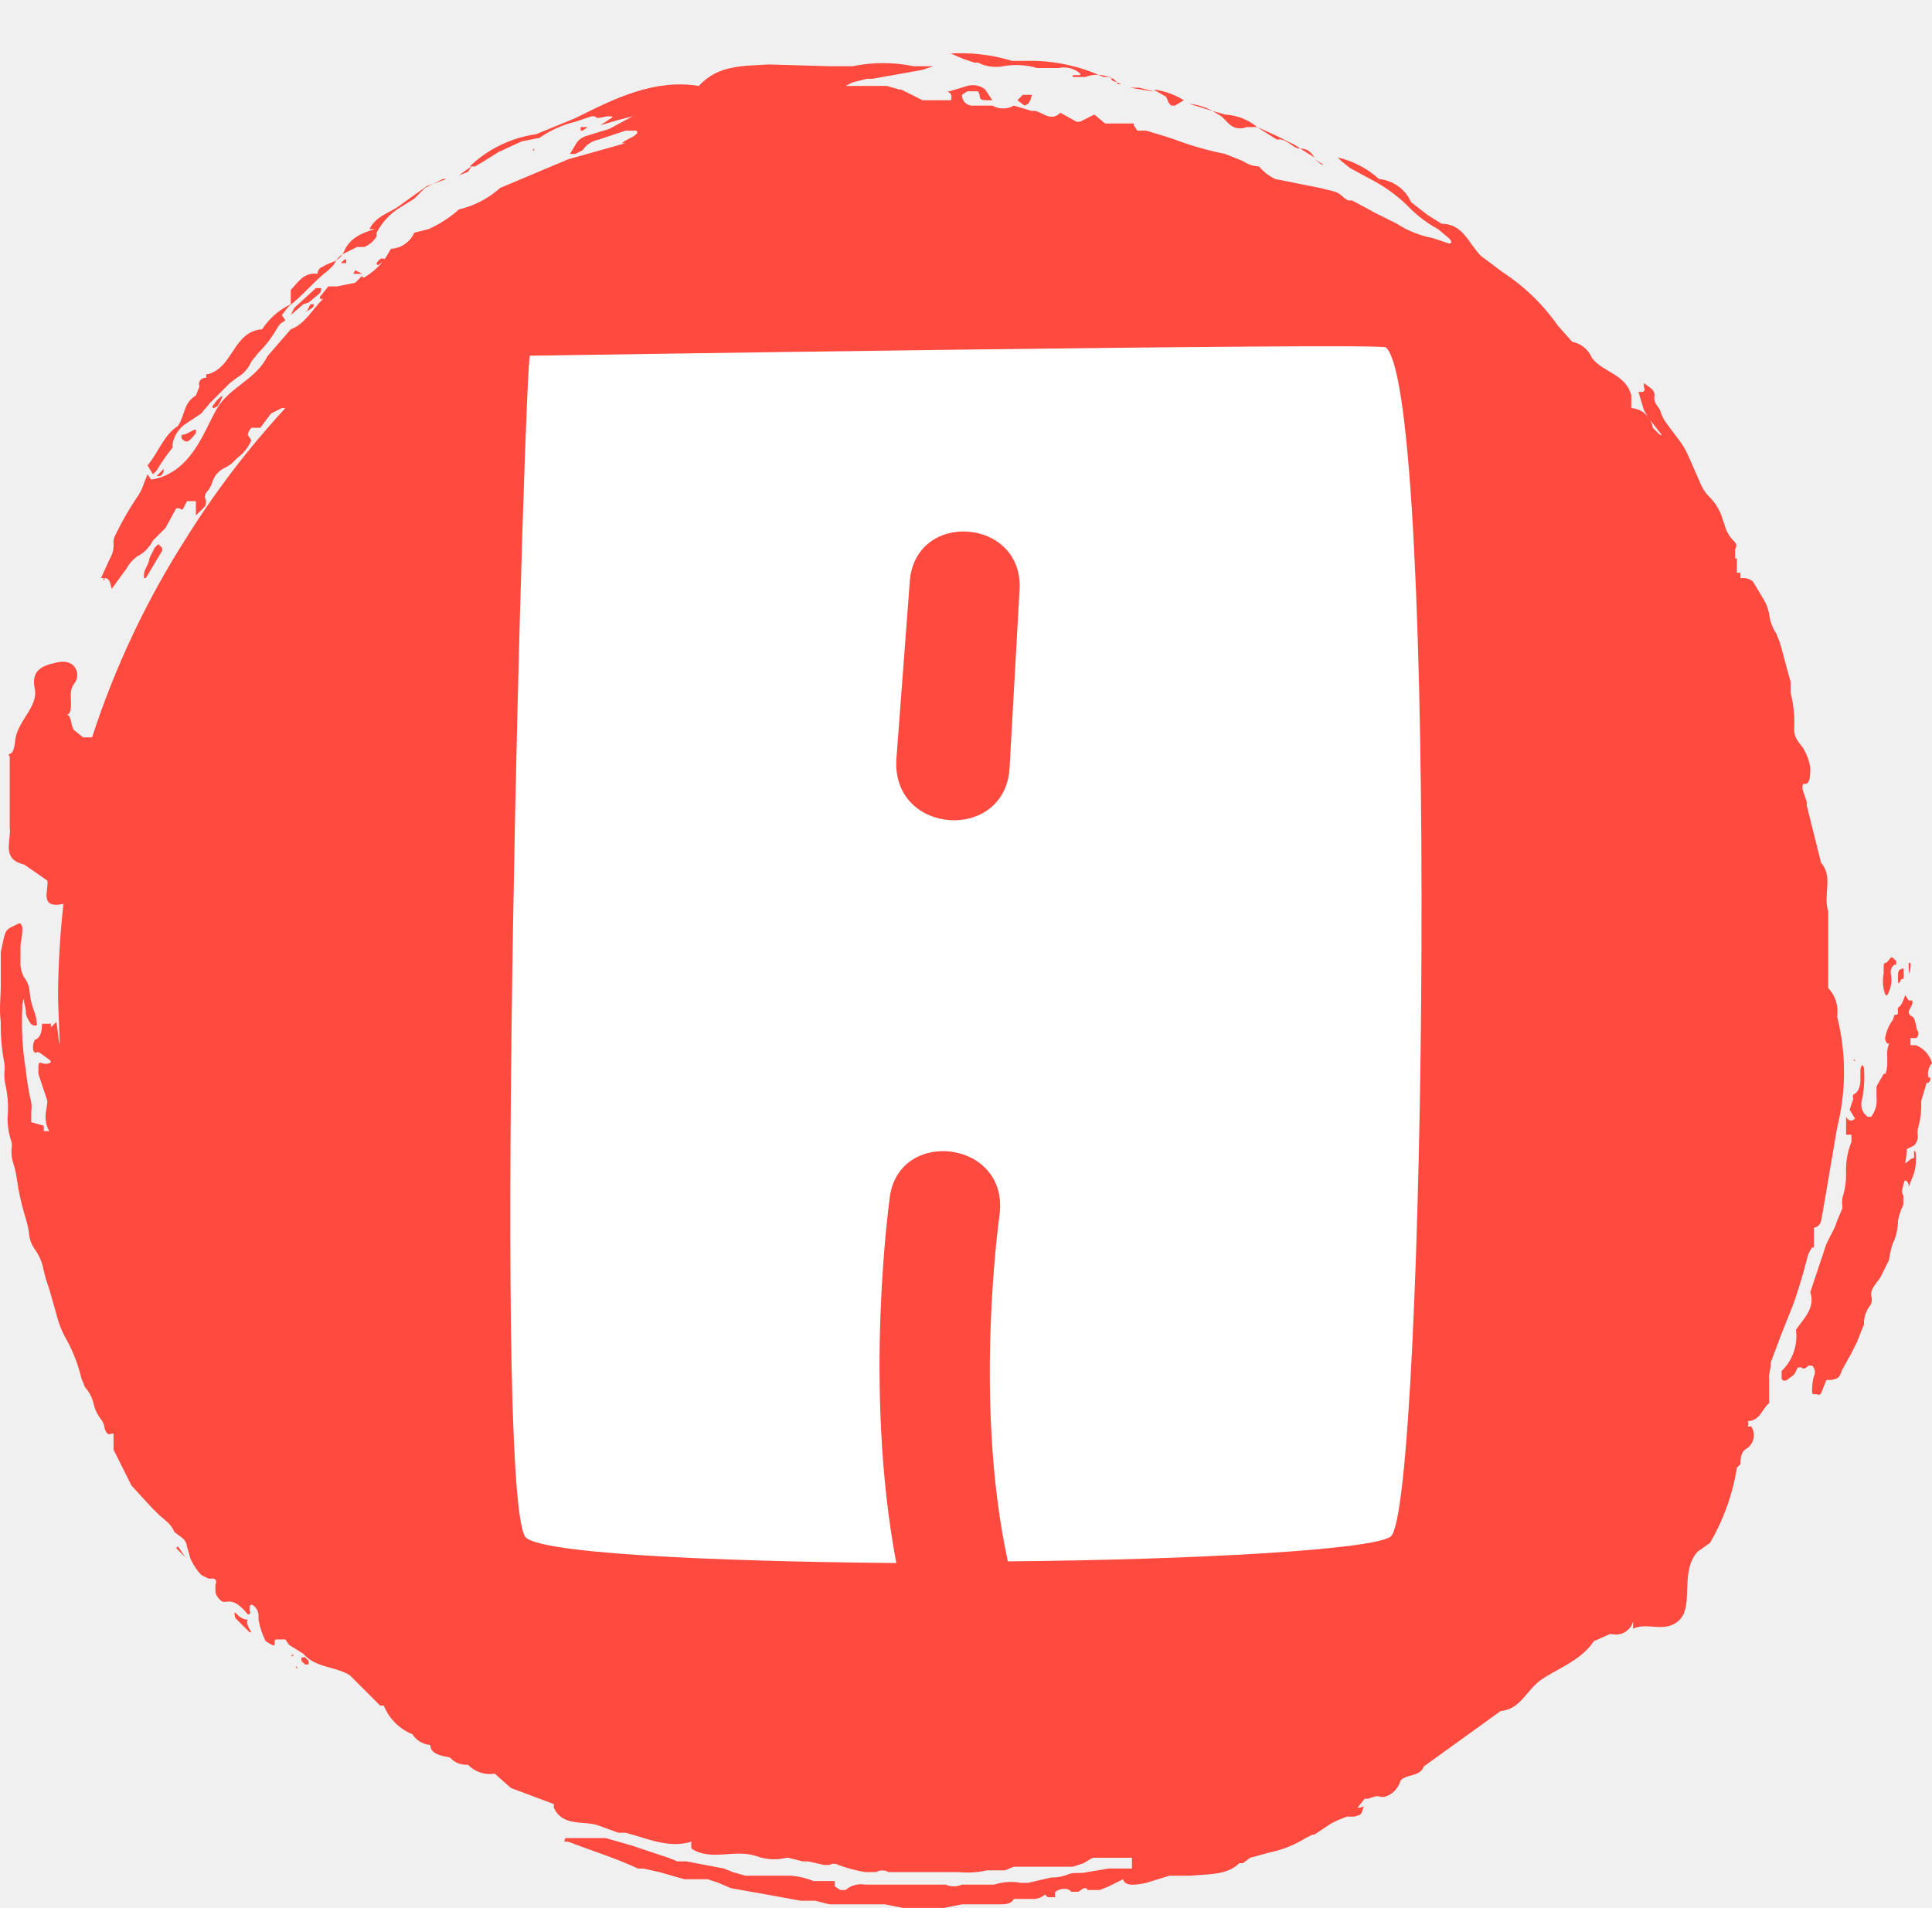
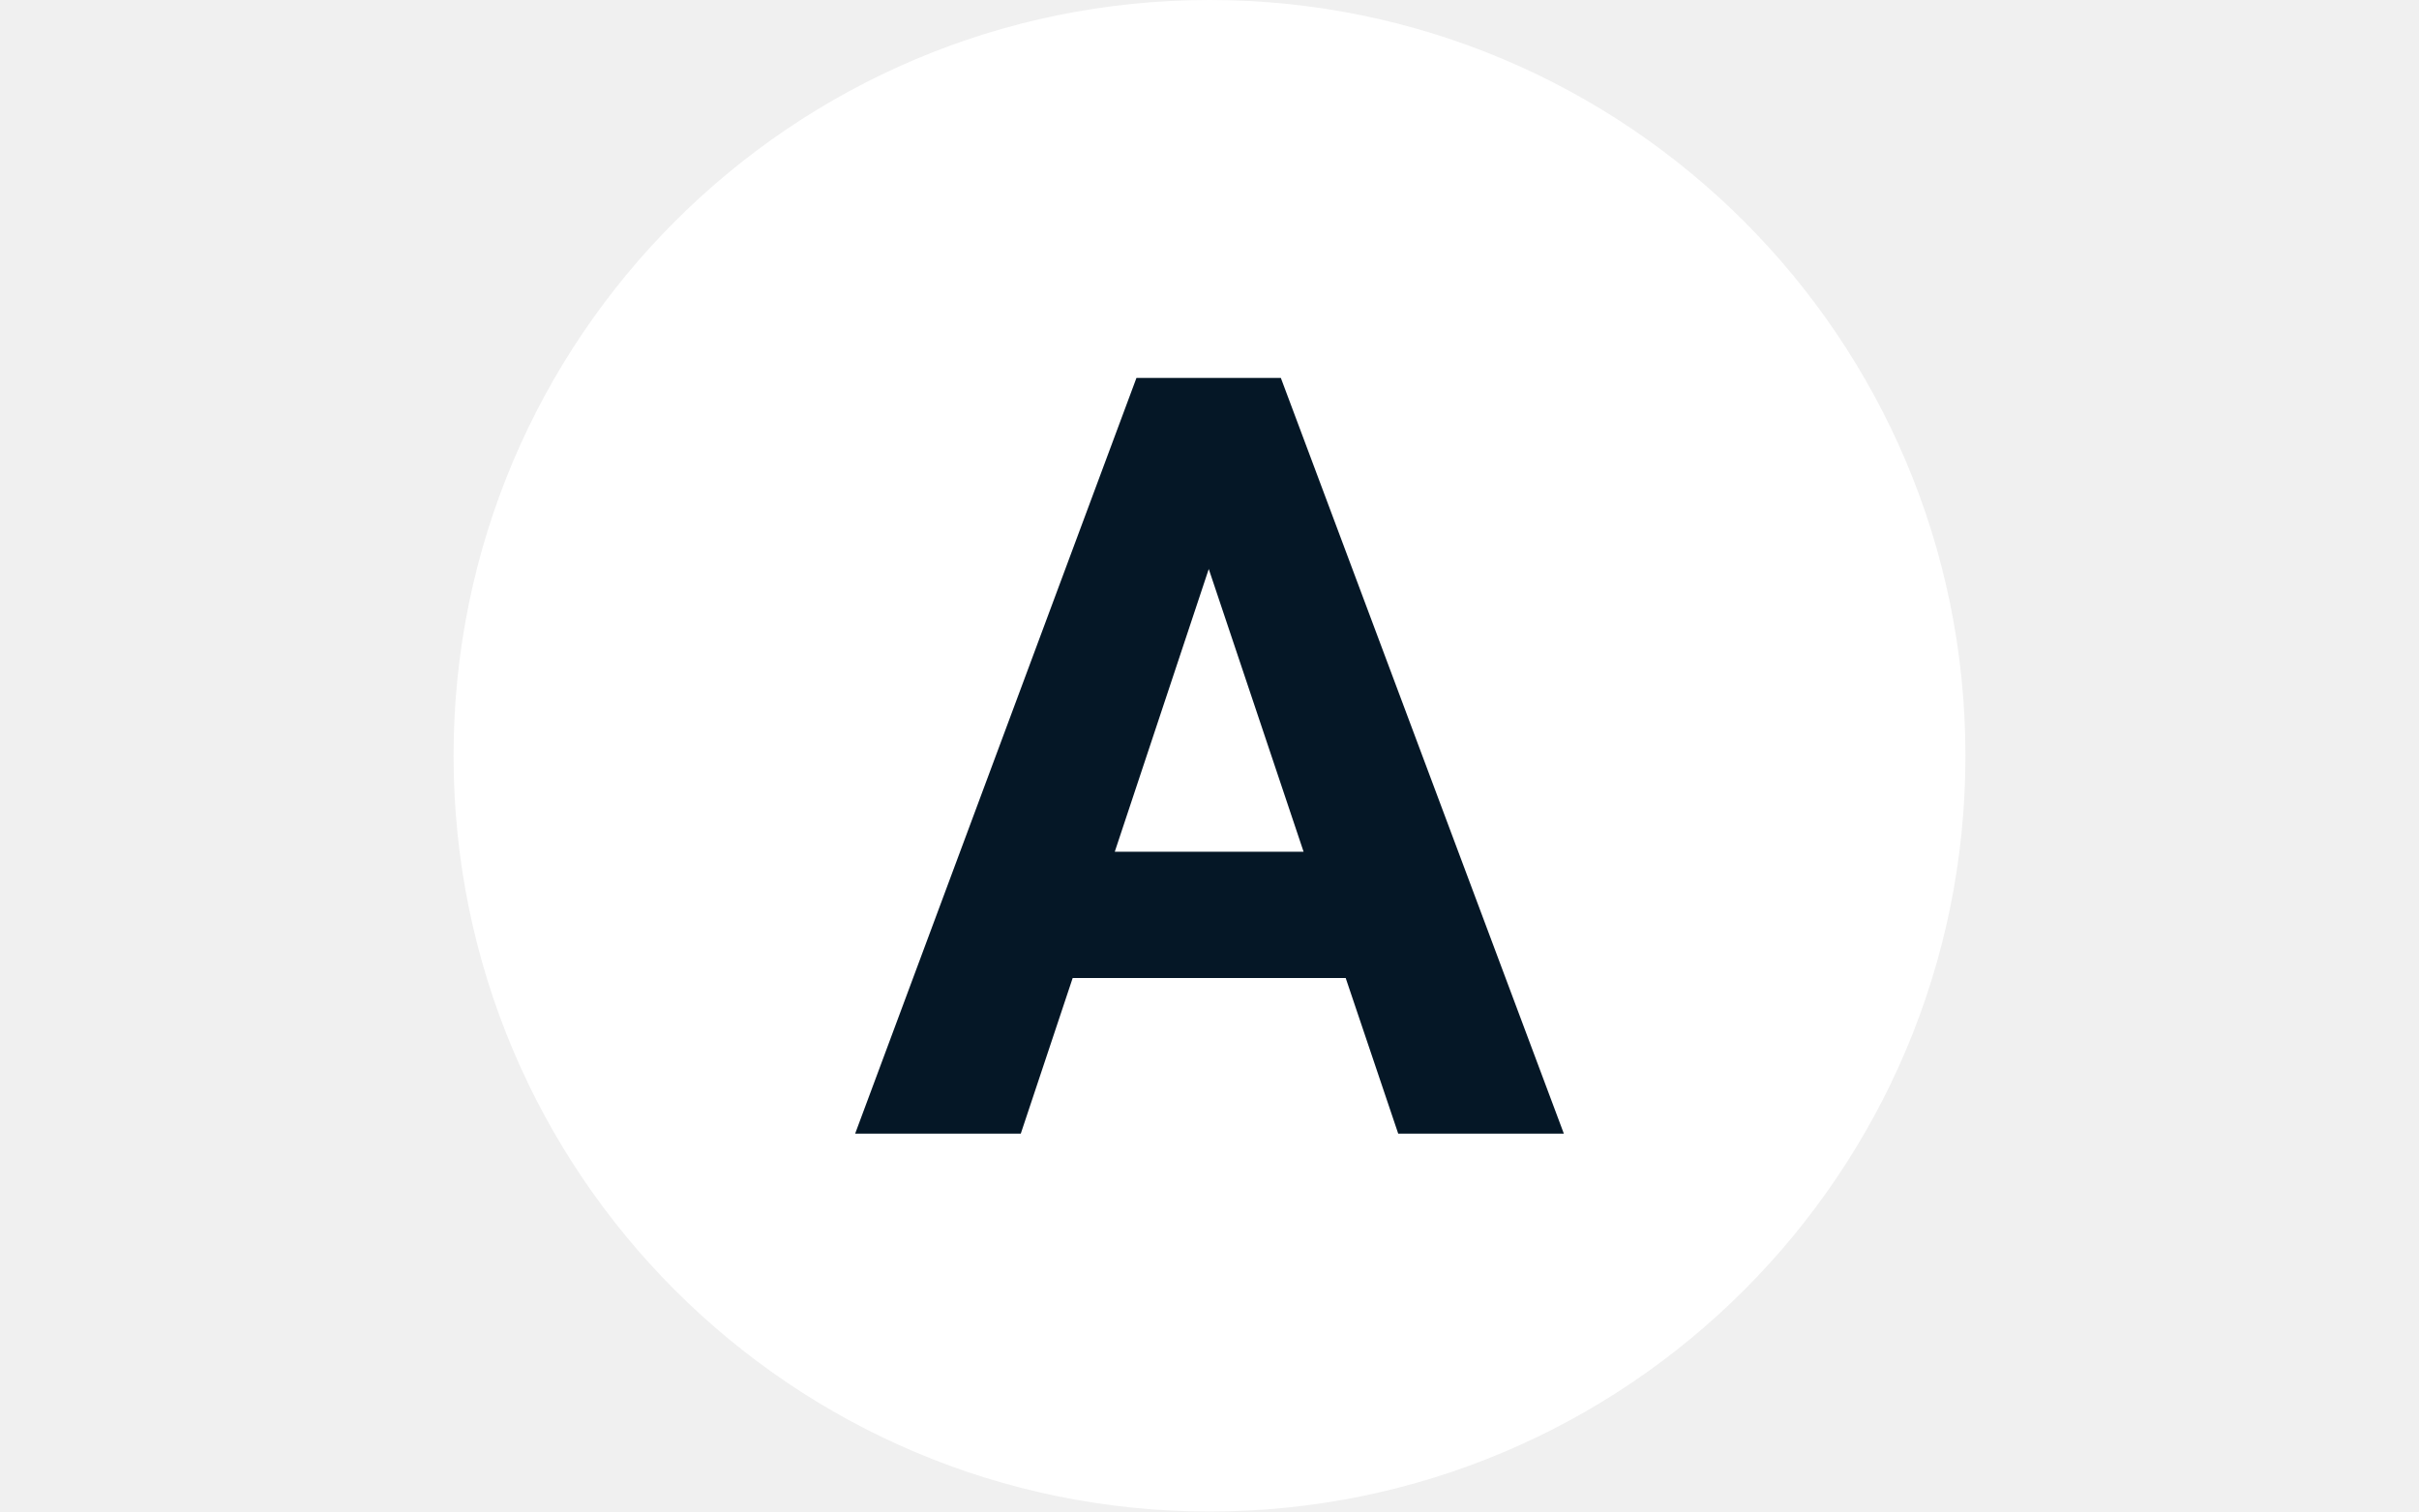
- <svg xmlns="http://www.w3.org/2000/svg" width="308.761" height="304.916" viewBox="0 0 106.008 104.687" class="css-1j8o68f" version="1.1" id="svg23">
-   <defs id="SvgjsDefs2684" />
-   <g id="SvgjsG2685" featurekey="rootContainer" transform="matrix(0.9820593,0,0,0.9820593,-0.05456052,0)" fill="#ff4a3f">
-     <g id="g17">
-       <path d="M19.8 15.3h.5l-.4-.2zm.5.1zm.8-.7c0 .1 0 .1.1.1l.4-.3c-.2-.1-.3-.1-.5.2zm.4-.2zm-4.1 2.3zm-.2.6l.3-.2c.1-.1.1-.2.1-.2h-.2l-.2.4c-.1-.1-.1 0 0 0zm2.2-2.9h-.1l-.2.2h.3zm-2.1 2.4l.6-.5c.1-.1.1-.2.1-.3h-.3l-1.2 1.1-.2.4.7-.6zm-1.1.8z" id="path3" />
-       <path d="M9.7 25v-.2a1.7 1.7 0 0 1 .7-1.1l.9-.6.5-.6.7-.7.4-.4.4-.3a1.9 1.9 0 0 0 .8-.9l.4-.5a5.9 5.9 0 0 0 1-1.3l.2-.3.3-.2-.2-.3.4-.5c.8-.6 1.4-1.4 2.2-2l.3-.3a1.4 1.4 0 0 1 .5-.6l.8-.4h.4a1.4 1.4 0 0 0 .7-.6V13a3.5 3.5 0 0 1 1.3-1.4l.8-.5.2-.2.4-.4 1-.5h.2l-1.1.4-1.4 1c-.6.5-1.4.6-1.8 1.4h.3c-.7.2-1.4.5-1.7 1.2s-.8.6-1.2.9a.4.4 0 0 0-.3.4c-.8-.1-1.1.5-1.5.9v.8a3.9 3.9 0 0 0-1.6 1.4c-1.6.1-1.6 2.1-3 2.5h-.1a.2.2 0 0 0 0 .2c-.3 0-.5.2-.4.5l-.2.5c-.7.4-.6 1.1-1 1.7-.8.5-1.1 1.5-1.7 2.2l.3.5.2-.2a11.6 11.6 0 0 1 .9-1.3zM53.9 3.3l.6.2h.2a2.2 2.2 0 0 0 1.4.2 4.1 4.1 0 0 1 1.9.1h1.2a1.4 1.4 0 0 1 1.2.3.1.1 0 0 1 0 .1H60a.1.1 0 0 0 0 .1h.7a1.8 1.8 0 0 1 1.3 0c.2 0 .1.1.2.2l.5.2h-.2c-.2-.4-.5-.4-.8-.4a9.7 9.7 0 0 0-4.3-.9h-.8A9.8 9.8 0 0 0 53 3h.2zm7.3 3.1zM50.3 4.7zm10.9 1.7h.2-.2zM19 14.7zm32.1-10zm17.6 2.2a.9.9 0 0 0 1 .2h.6a3.1 3.1 0 0 0-1.8-.7l-.7-.2.5.3zm-3.4-1.3c0 .1.1.2.2.3h.2l.5-.3a4.2 4.2 0 0 0-1.7-.6l.7.4zm7.4 2.7l.8.5c-.2-.3-.4-.5-.8-.5z" id="path5" />
-       <path d="M99 76.1l.6-1.6.6-1.5c.2-.5.6-1.8.8-2.6a1.7 1.7 0 0 1 .3-.7h.1v-1.1c.5-.1.4-.6.5-.9l.8-4.7a12.7 12.7 0 0 0 0-6.2 1.9 1.9 0 0 0-.5-1.6v-4.3c-.3-.9.3-1.9-.4-2.7L101 45a.4.4 0 0 0 0-.2l-.2-.6a.5.5 0 0 1 0-.4h.1c.3 0 .3-.5.3-.9a3 3 0 0 0-.4-1.1l-.3-.4a1.1 1.1 0 0 1-.2-.7 6.7 6.7 0 0 0-.2-2v-.6c-.2-.7-.4-1.5-.6-2.2l-.2-.5a2.5 2.5 0 0 1-.4-1.1 2.5 2.5 0 0 0-.3-.8l-.6-1a.8.8 0 0 0-.6-.2h-.1V32h-.2v-.8H97V31a.4.4 0 0 0 0-.1v-.2c.1-.2.1-.3-.1-.5a1.8 1.8 0 0 1-.4-.6l-.2-.6a2.9 2.9 0 0 0-.7-1.2 2.2 2.2 0 0 1-.5-.7l-.7-1.6a4.3 4.3 0 0 0-.6-1l-.6-.8a2.4 2.4 0 0 1-.4-.8l-.2-.3a.6.6 0 0 1-.1-.5.5.5 0 0 0-.2-.4l-.4-.3v.2c.1.2 0 .3-.1.3h-.2l.3 1 .3.5.7.9h-.1l-.2-.2-.2-.2a1.3 1.3 0 0 0-1.2-1.1v-.7c-.3-1.2-1.6-1.3-2.2-2.1a1.5 1.5 0 0 0-1.1-.9l-.8-.9a11.3 11.3 0 0 0-3.1-3l-.8-.6-.4-.3c-.7-.7-1-1.8-2.2-1.8l-.8-.5-.9-.7a2.2 2.2 0 0 0-1.8-1.3 5.1 5.1 0 0 0-2.3-1.2l.2.2.5.4 1.3.7a8.5 8.5 0 0 1 2.1 1.6 6.8 6.8 0 0 0 1.5 1.1l.6.5c.1.1.2.2.1.3H81l-.9-.3a5.6 5.6 0 0 1-2-.8l-1.2-.6-1.3-.7h-.2c-.3-.1-.4-.4-.8-.5l-.8-.2-2.5-.5a2.6 2.6 0 0 1-.9-.7 1.7 1.7 0 0 1-.9-.3l-1-.4a18.1 18.1 0 0 1-2.8-.8l-.6-.2-1-.3h-.5l-.2-.3v-.1h-1.6l-.6-.5-.4.2-.4.2h-.2l-.9-.5c-.6.6-1.1-.2-1.6-.1l-1-.3a1.2 1.2 0 0 1-1.2 0h-1.2a.6.6 0 0 1-.5-.6l.3-.2h.6a.7.7 0 0 1 .1.3c0 .2.2.2.5.2h.2l-.4-.6a1.1 1.1 0 0 0-1-.2l-1 .3H53c.3.2.2.3.2.5h-1.6l-.4-.2-.8-.4h-.1l-.7-.2h-2.3l.4-.2.8-.2h.3l1.7-.3 1.1-.2.6-.2h-1.1a8.4 8.4 0 0 0-3.4 0h-1.3L43 3.6c-1.4.1-2.8 0-3.9 1.2-2.5-.4-4.7.7-6.9 1.8l-2.2.9a6.7 6.7 0 0 0-3.7 1.8h.3l.5-.3.8-.5 1.3-.6 1-.2a6 6 0 0 1 2-.9l.9-.3h.2c.1.2.5 0 .7 0h.2c.1 0 .1.1 0 .1l-.6.4 1-.3.8-.2-1.3.7-1.3.4a1 1 0 0 0-.6.5l-.3.5h.3l.4-.2a1.4 1.4 0 0 1 .9-.6l1.5-.5h.5a.1.1 0 0 1 .1.2c-.2.2-.6.3-.8.5h.2l-3.2.9-3.8 1.6a5.2 5.2 0 0 1-2.3 1.2 6.6 6.6 0 0 1-1.7 1.1l-.8.2a1.5 1.5 0 0 1-1.3.9l-.3.5a3.7 3.7 0 0 1-1.2 1.1h-.1v-.1l-.2.2-.2.2-1 .2h-.5l-.4.5c-.1.1-.1.2 0 .2h.1c-.6.6-1 1.4-1.8 1.7L15 19.9c-.6 1.2-1.8 1.6-2.6 2.6s-1.4 3.9-3.9 4.3l-.2-.3-.2.5a2.7 2.7 0 0 1-.4.8 16.9 16.9 0 0 0-1.2 2.1.8.8 0 0 0-.1.5 1.4 1.4 0 0 1-.2.8l-.5 1.1h.2c.3 0 .3.3.4.6l.8-1.1a2.2 2.2 0 0 1 .6-.7 2 2 0 0 0 .9-.9l.3-.3.4-.4.6-1.1h.2c.1.1.1.1.2 0l.2-.4h.5v.8l.5-.5a.5.5 0 0 0 0-.5.4.4 0 0 1 .1-.3 1.5 1.5 0 0 0 .3-.5 1.3 1.3 0 0 1 .8-.9l.3-.2.3-.3a2.4 2.4 0 0 0 .8-1l-.2-.3c0-.1.1-.3.2-.4h.5l.6-.8.6-.3h.2a48.8 48.8 0 0 0-5.5 7.2h-.1.1a48.4 48.4 0 0 0-5.3 11.2h-.5l-.5-.4c-.2-.2-.1-.7-.4-.9h.1c.3-.5-.1-1.2.3-1.7s.1-1.4-.9-1.2-1.5.5-1.3 1.5-1 1.8-1.1 2.9-.5.5-.3.9v3.9c.1.8-.5 1.8.8 2.1l1.3.9c.1.5-.5 1.6.9 1.3a49.2 49.2 0 0 0-.3 5c0 1.1.1 2.2.1 3.3v-.4c-.1-.4-.1-.8-.2-1.3l-.3.3v-.2h-.5c0 .5-.1.8-.4.9a.9.9 0 0 0-.1.5c0 .1.1.3.2.2s.4.2.7.4-.2.3-.4.2-.2.1-.2.3v.3l.5 1.5c0 .3-.1.6-.1.9a1.7 1.7 0 0 0 .2.8h-.3v-.3l-.7-.2v-.6a1.5 1.5 0 0 0 0-.5 14.6 14.6 0 0 1-.3-1.8 16.6 16.6 0 0 1-.2-3.5.9.9 0 0 1 .1-.5v.2a2.9 2.9 0 0 1 .1.5.8.8 0 0 0 .1.4c.1.2.2.4.4.4s.1-.1.1-.2a2.1 2.1 0 0 0-.1-.5 4.2 4.2 0 0 1-.3-1.3 1.5 1.5 0 0 0-.3-.7 1.6 1.6 0 0 1-.2-.9v-.8c0-.3.1-.6.1-.9a.5.5 0 0 0-.1-.4h-.1c-.8.4-.7.2-1 1.6V55c0 .7-.1 1.4 0 2.1a10.8 10.8 0 0 0 .2 2.3 1.8 1.8 0 0 1 0 .5 3.1 3.1 0 0 0 .1.9 5.9 5.9 0 0 1 .1 1.3 3.9 3.9 0 0 0 .2 1.7 1.2 1.2 0 0 1 0 .4 2.1 2.1 0 0 0 .1.8 4.9 4.9 0 0 1 .2.9 14 14 0 0 0 .5 2.2 5 5 0 0 1 .2 1 1.7 1.7 0 0 0 .3.7 2.9 2.9 0 0 1 .5 1.2 8.5 8.5 0 0 0 .3 1l.4 1.4a5.4 5.4 0 0 0 .6 1.5 8.5 8.5 0 0 1 .8 2.1l.2.5a2.1 2.1 0 0 1 .5 1 2.1 2.1 0 0 0 .4.8 1 1 0 0 1 .2.5c.1.3.2.4.4.3h.1v.9l.5 1 .5 1 1.1 1.2.4.4c.3.3.7.5.9 1l.4.3a.7.7 0 0 1 .3.5l.2.7a3.3 3.3 0 0 0 .6.9l.4.2h.3a.2.2 0 0 1 .1.3 2.5 2.5 0 0 0 0 .5.9.9 0 0 0 .4.5h.2c.4-.1.8.2 1.2.7h.1c0-.1.1-.1 0-.2v-.2c0-.1.1-.2.2-.1a.7.7 0 0 1 .3.6v.2a4.3 4.3 0 0 0 .4 1.2c.5.3.5.3.5.1s0-.2.2-.2h.4l.2.3.8.5c.7.8 1.8.7 2.6 1.2l1.7 1.7h.2a2.9 2.9 0 0 0 1.6 1.6 1.3 1.3 0 0 0 1 .6c0 .5.6.6 1.1.7a1.2 1.2 0 0 0 .8.4h.2a1.7 1.7 0 0 0 1.5.5l.9.8 2.4.9v.2c.5 1.1 1.7.7 2.5 1l1.1.4h.4c1.2.3 2.4.9 3.7.5a.7.7 0 0 0 0 .4c1.1.7 2.4 0 3.6.4a2.9 2.9 0 0 0 1.7.1h.1l.8.2h.3l.9.2h.3a.5.5 0 0 1 .5 0 7.9 7.9 0 0 0 1.5.4h.6a.7.7 0 0 1 .7 0h3.9a5 5 0 0 0 1.6-.1h1l.5-.2H60l.6-.2.5-.3h2.2v.6H62l-1.2.2c-.4.1-.7 0-1 .1a2.4 2.4 0 0 1-1 .2l-1.3.3h-.4a3.1 3.1 0 0 0-1.5.1h-1.8a1.1 1.1 0 0 1-.9 0h-4.5a1.3 1.3 0 0 0-1.1.3H47l-.3-.2v-.3h-1.2a4.1 4.1 0 0 0-1.3-.3h-2.5l-.7-.2-.5-.2-2.1-.4h-.5l-.5-.2-2.1-.7-1.4-.4h-2.2c-.1 0-.1.1-.1.2h.2c1.3.5 2.6.9 3.9 1.5h.3l.9.2 1.4.4h1.3l.6.2.7.3 1.7.3 1.1.2 1.1.2h.8l.8.2h3.1l1 .2h2.3l1-.2H56c.4 0 .6-.1.7-.3h1a1 1 0 0 0 .8-.3c-.1.1 0 .1.1.2h.4v-.2c0-.1 0-.1.2-.2s.6-.1.7.1h.4l.3-.2c.2 0 .2 0 .2.1h.7l.5-.2.8-.4c.1.3.4.4 1.3.2l1.3-.4h1.2c.9-.1 2 0 2.7-.7h.2l.4-.3 1.1-.3a6.1 6.1 0 0 0 2-.8l.4-.2h.1l.9-.6.4-.2.5-.2h.4c.4-.1.4-.1.5-.4s0-.1-.2-.1h-.1l.4-.5h.2c.3-.1.5-.2.7-.1h.2a1.3 1.3 0 0 0 .9-.9c.3-.4 1.1-.2 1.3-.8l4.3-3.1c1.1-.1 1.4-1.1 2.2-1.7s2.3-1.1 3-2.2l.9-.4h.1a1 1 0 0 0 1.2-.7v.4c.8-.4 1.8.3 2.6-.5s0-2.7 1-3.8l.7-.5a12.1 12.1 0 0 0 1.5-4.2l.2-.2c0-.3 0-.7.4-.9a.9.9 0 0 0 .2-1.2h-.2a.3.3 0 0 0 0-.3c.7 0 .8-.7 1.2-1V77a.5.5 0 0 1 0-.2 3.8 3.8 0 0 0 .1-.7zM5.9 32.2z" id="path7" />
-       <path d="M26.4 9.3l-.3.2-.4.3.5-.2zm6.1-2h.1l.3-.2h-.4zm-2.6 1l-.1.1h.1v-.1zm-1.5 1.4zm1.3-.2zm-6.3 3.1zM9.2 26.2l-.4.4H9a.4.4 0 0 0 .2-.4zm3-3.5a2.1 2.1 0 0 0 .3-.6 1.5 1.5 0 0 0-.5.5c-.1.1-.1.2 0 .2zM11 24.2V24c-.2 0-.5.3-.8.3v.2c.3.3.4.2.8-.3zm3 66.2zM73.9 9.2h.1l-.5-.3zm-2.5-1.4c.5-.1.8.4 1.2.5h.1l-.3-.2-1-.5-1.1-.5.3.2zM52.8 3.1zm11.7 2h-.1l-1.2-.2h.5zm2 .7l1.3.4a3.3 3.3 0 0 0-1.3-.4zm-9 0a1 1 0 0 0 .2-.5h-.5l-.3.3.4.3zm9 1.6zM49.9 4.2zm2.9.7zM48.5 4zm13.8 2.1a.5.5 0 0 0 0 .1zm44.8 52.3h-.3V58h.3c.1 0 .2-.3.1-.4s-.1-.7-.3-.8a.3.3 0 0 1-.2-.3l.2-.4a.4.4 0 0 0 0-.2h-.2l-.2-.3c-.1.3-.2.6-.4.7a.5.5 0 0 0 0 .2c0 .1 0 .2-.1.2h-.1a1.1 1.1 0 0 1-.1.3 2.3 2.3 0 0 0-.4.9.4.4 0 0 0 .1.4h.1a1.7 1.7 0 0 0-.1.8v.4a1.8 1.8 0 0 1-.1.5h-.1l-.4.7v.6a1.5 1.5 0 0 1-.3 1.1h-.2l-.2-.2a.9.9 0 0 1-.1-.8 6.5 6.5 0 0 0 .1-1.7c0-.1-.1-.2-.1-.2a.5.5 0 0 0-.1.3v.6c0 .2-.1.6-.3.7s-.1.2-.1.3l-.2.6.3.5c-.2.2-.4.1-.5-.1v1h.3v.4a4.2 4.2 0 0 0-.3 1.4 3.3 3.3 0 0 0 0 .4 4 4 0 0 1-.2 1.3 2 2 0 0 0 0 .6l-.3.7a3.2 3.2 0 0 1-.3.7l-.3.6-.9 2.7c.3.9-.4 1.5-.8 2.1a2.7 2.7 0 0 1-.8 2.3v.4c0 .1.1.2.3.1l.4-.3.2-.4h.2c.1.1.2.1.4-.1h.2a.5.5 0 0 1 .1.6 2.9 2.9 0 0 0-.1.8c0 .1 0 .2.1.2h.2c.1.1.2 0 .3-.3l.2-.5h.3c.4-.1.4-.1.6-.6l.5-.9.3-.6.4-1a1.6 1.6 0 0 1 .3-1 .6.6 0 0 0 .1-.6c0-.2 0-.3.2-.6l.3-.4.5-1a4.7 4.7 0 0 1 .2-.9 3 3 0 0 0 .3-1.3 3.8 3.8 0 0 1 .3-.9v-.5c-.1-.2-.1-.2 0-.6s.1-.2.2-.2a.4.4 0 0 1 .1.3l.2-.5a2.3 2.3 0 0 0 .2-.9v-.3c0-.1 0-.3-.1-.3v.4c-.2 0-.3.2-.5.3a6.4 6.4 0 0 0 .1-.8l.4-.2a.7.7 0 0 0 .2-.6 1.4 1.4 0 0 1 0-.3 4.8 4.8 0 0 0 .2-1.4v-.2l.3-1h.1a.3.3 0 0 0 .1-.3h-.1a.9.9 0 0 1 .2-.8 1.5 1.5 0 0 0-.9-1zm-1.2 7.8zm-.2-9.9zm0 0zM9.1 30.8a.3.3 0 0 0 0-.2l-.2-.2-.2.2-.3.6c0 .3-.3.6-.3.9v.2h.1zm96.3 24.8h.1a1.7 1.7 0 0 0 .2-1.2.5.5 0 0 1 .2-.5h.1v-.2l-.2-.2h-.1c-.1.1-.2.3-.3.3s-.1.1-.1.3v.3a2.2 2.2 0 0 0 .1 1.2zM13.2 90.1c-.1 0 0 .2 0 .3l.8.8h.1c-.2-.3-.3-.6-.2-.7a.9.9 0 0 1-.5-.2zm.8.3zm92.3-35.7h.1a2 2 0 0 0 0-.6c-.3.1-.3.1-.3.6s.1.1.2 0z" id="path9" />
-       <path d="M106.7 62a.6.6 0 0 0 .1-.5c0-.1-.1-.2-.1-.1h-.2v.2c0 .4.1.5.2.4zm.1-8.2h-.1v.6a1 1 0 0 0 .1-.6zM17.1 92.6h-.2v.2l.2.2h.2v-.2zm86.6-33.3c0-.1 0-.1-.1-.1zM9.9 86.5l.5.5-.4-.6z" id="path11" />
-       <circle cx="10.5" cy="87.1" transform="rotate(-24.8 10.4 87.159)" id="circle13" />
-       <path d="M9.7 30.1h-.1v.2-.2h.1zm83.2-6.6l-.2-.3h-.1zm-14.7 77.1zM5.9 32.2zm-.1.2a.3.3 0 0 0 .1-.2v.2zm1.9-4.9zM61.5 2.4zm42.8 58.2v.1-.1zM16.4 92.5h-.1c.1.1.2 0 .1-.1zm.2.7h.1l-.1-.1v.1zm73.9-71.3zm15.2 34.4zM14.6 91.7zm92.1-37zm-.8 11.4zM34.6 0z" id="path15" />
-     </g>
-   </g>
-   <g id="SvgjsG2686" featurekey="nameFeature-0" transform="matrix(2.284354,0,0,2.284354,27.98006,-5.60952)" fill="#ffffff">
-     <path d="M9.6 16.48 l-0.32 4.24 c-0.08 1.8 2.6 1.96 2.72 0.2 l0.24 -4.28 c0.12 -1.76 -2.56 -1.96 -2.64 -0.16 z M0.48 11 l0 0 c0.04 0 20.48 -0.32 20.56 -0.2 c1.28 1.12 0.96 27.8 0.12 28.56 c-0.4 0.32 -4.64 0.56 -9.2 0.6 c-0.84 -3.84 -0.2 -8.32 -0.2 -8.32 c0.24 -1.8 -2.44 -2.12 -2.64 -0.4 c0 0.04 -0.64 4.52 0.16 8.76 c-4.56 -0.04 -8.68 -0.24 -8.92 -0.64 c-0.8 -1.44 0 -28.28 0.12 -28.36 z" id="path20" />
+ <svg xmlns="http://www.w3.org/2000/svg" version="1.1" width="1000" height="625" viewBox="0 0 1000 625">
+   <g transform="matrix(1,0,0,1,0,0)">
+     <svg viewBox="0 0 512 320" data-background-color="#051726" preserveAspectRatio="xMidYMid meet" height="625" width="1000">
+       <g id="tight-bounds" transform="matrix(1,0,0,1,0,0)">
+         <svg viewBox="0 0 512 320" height="320" width="512">
+           <g>
+             <svg />
+           </g>
+           <g>
+             <svg viewBox="0 0 512 320" height="320" width="512">
+               <g>
+                 <path d="M96 160c0-88.366 71.634-160 160-160 88.366 0 160 71.634 160 160 0 88.366-71.634 160-160 160-88.366 0-160-71.634-160-160z" fill="#ffffff" fill-rule="nonzero" stroke="none" stroke-width="1" stroke-linecap="butt" stroke-linejoin="miter" stroke-miterlimit="10" stroke-dasharray="" stroke-dashoffset="0" font-family="none" font-weight="none" font-size="none" text-anchor="none" style="mix-blend-mode: normal" data-fill-palette-color="tertiary" />
+               </g>
+               <g transform="matrix(1,0,0,1,181,80)">
+                 <svg viewBox="0 0 150 160" height="160" width="150">
+                   <g>
+                     <svg viewBox="0 0 150 160" height="160" width="150">
+                       <g>
+                         <svg viewBox="0 0 150 160" height="160" width="150">
+                           <g id="textblocktransform">
+                             <svg viewBox="0 0 150 160" height="160" width="150" id="textblock">
+                               <g>
+                                 <svg viewBox="0 0 150 160" height="160" width="150">
+                                   <g transform="matrix(1,0,0,1,0,0)">
+                                     <svg width="150" viewBox="0.17 -35.55 33.33 35.55" height="160" data-palette-color="#051726">
+                                       <path d="M25.71 0L23.24-7.32 10.4-7.32 7.96 0 0.17 0 13.4-35.55 20.19-35.55 33.5 0 25.71 0ZM16.8-26.56L12.38-13.26 21.26-13.26 16.8-26.56Z" opacity="1" transform="matrix(1,0,0,1,0,0)" fill="#051726" class="wordmark-text-0" data-fill-palette-color="quaternary" id="text-0" />
+                                     </svg>
+                                   </g>
+                                 </svg>
+                               </g>
+                             </svg>
+                           </g>
+                         </svg>
+                       </g>
+                     </svg>
+                   </g>
+                 </svg>
+               </g>
+             </svg>
+           </g>
+           <defs />
+         </svg>
+         <rect width="512" height="320" fill="none" stroke="none" visibility="hidden" />
+       </g>
+     </svg>
  </g>
</svg>
